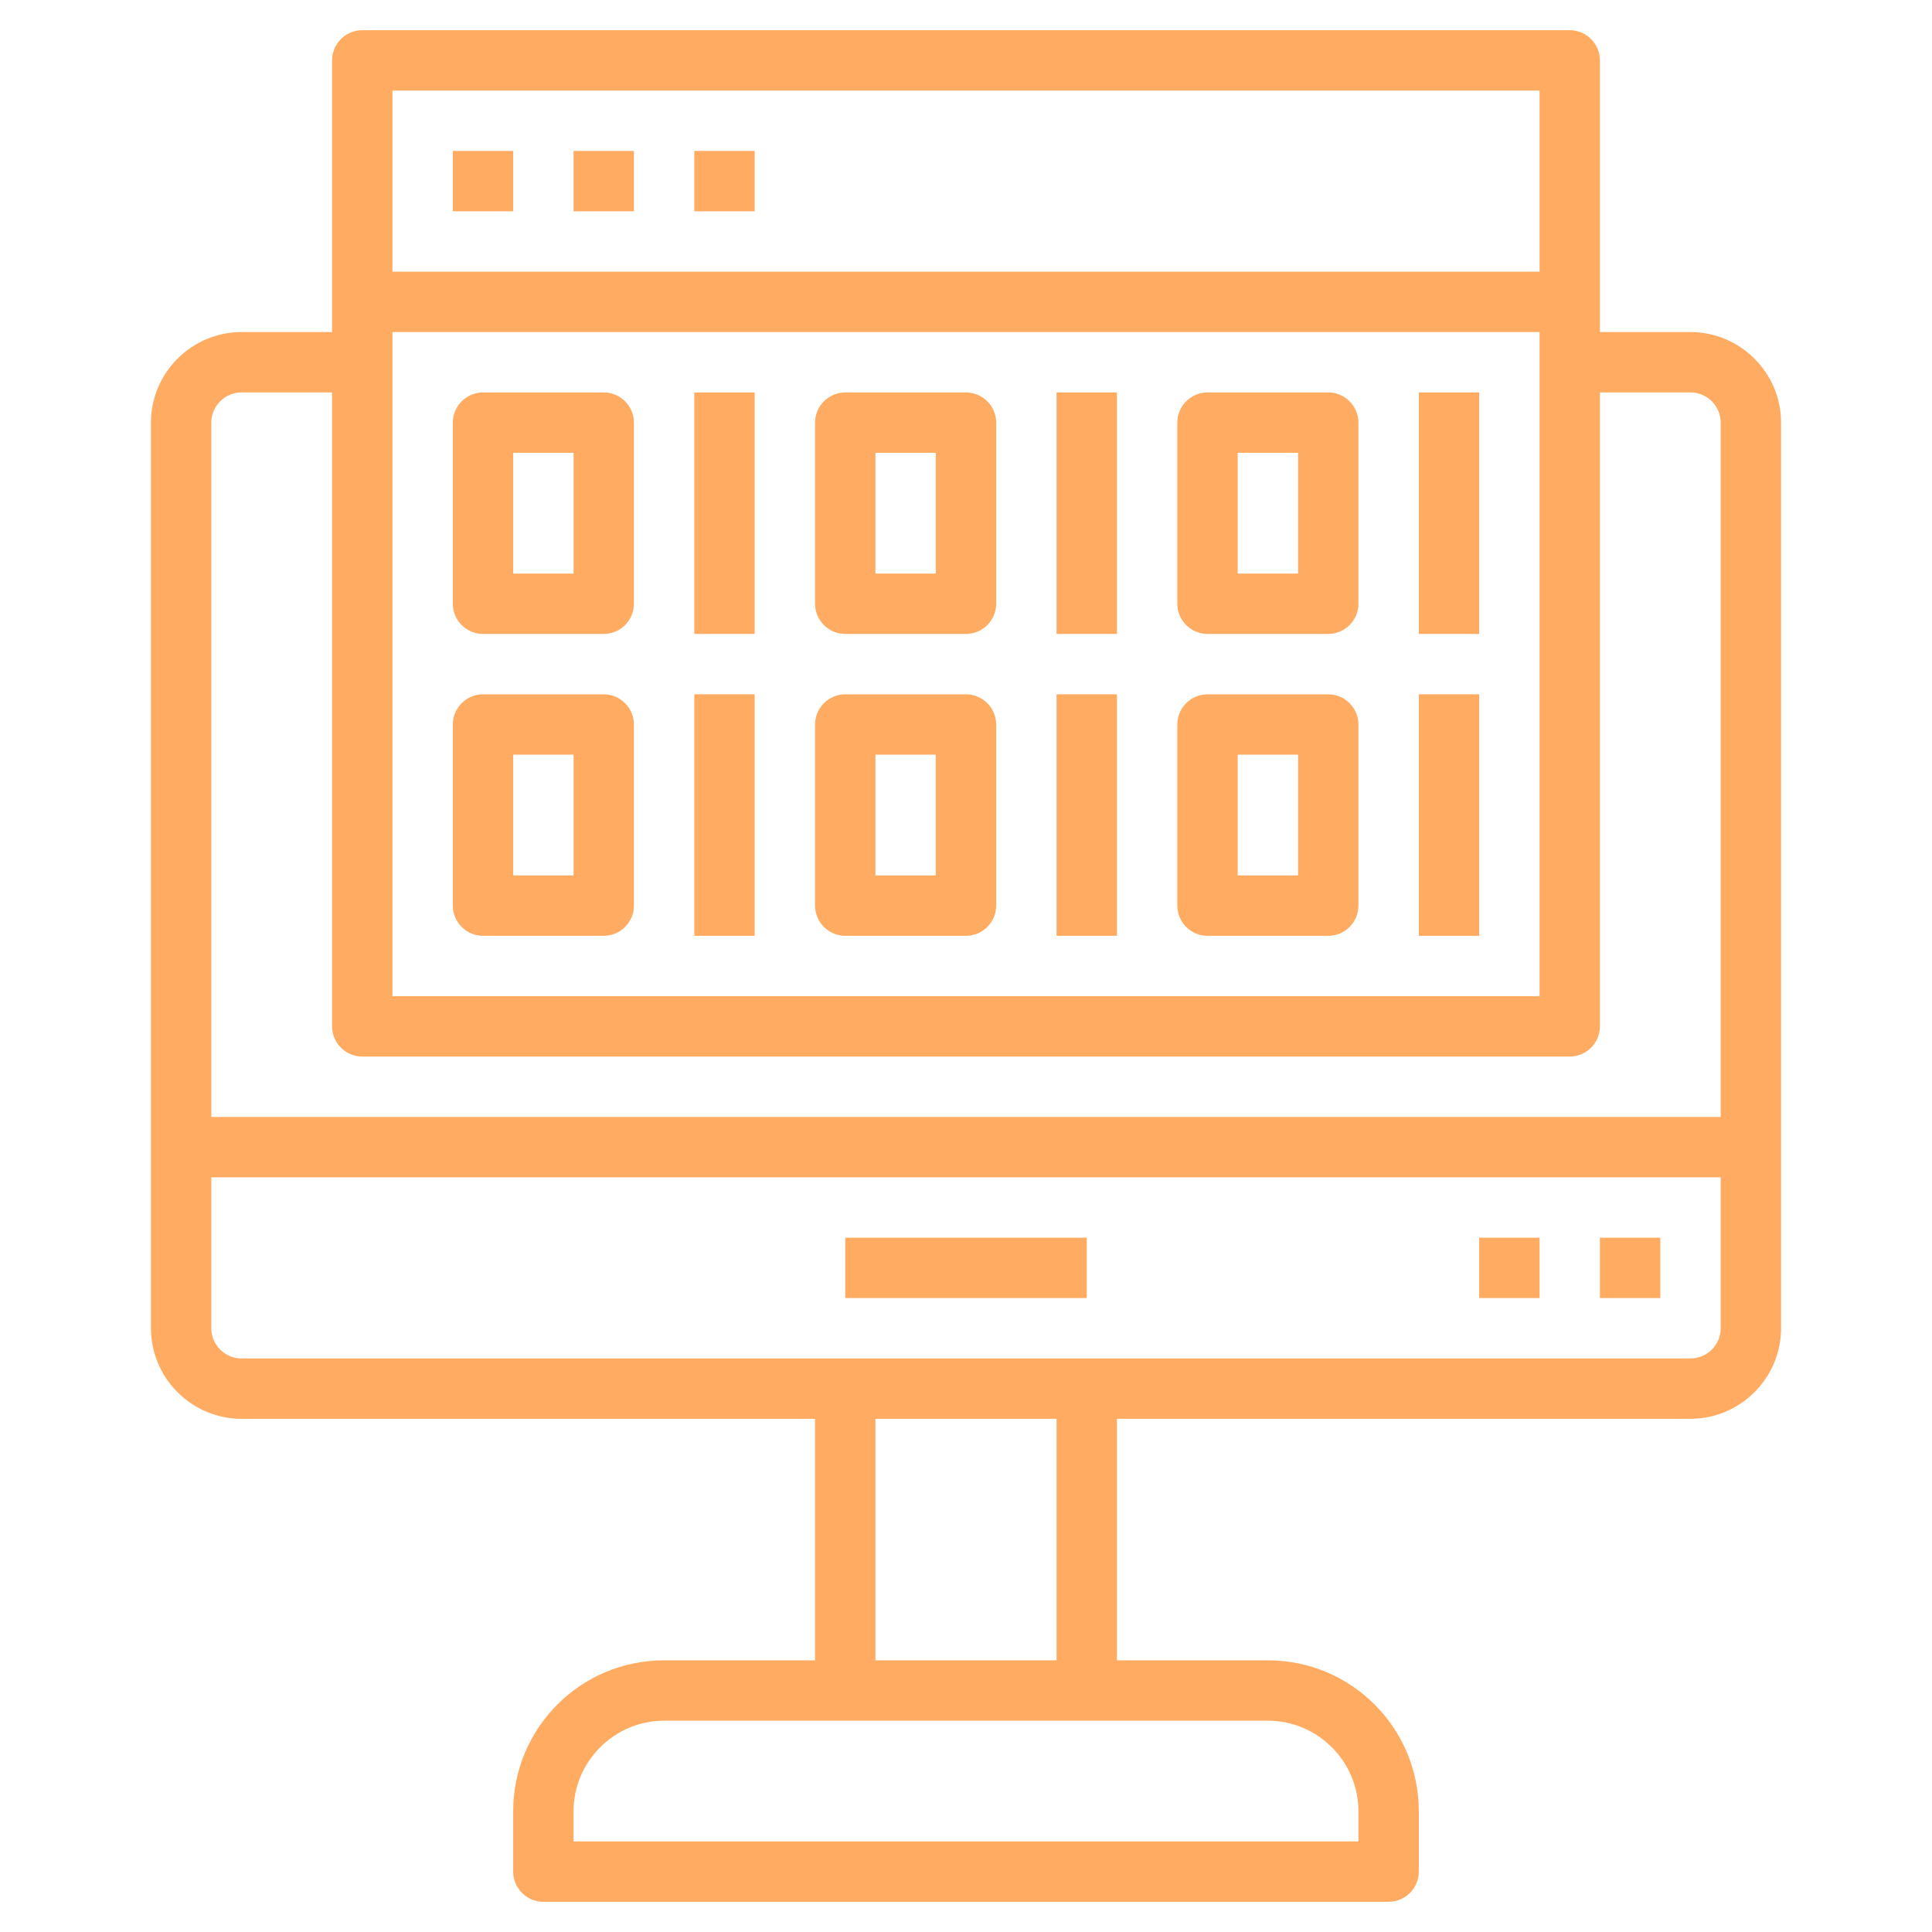
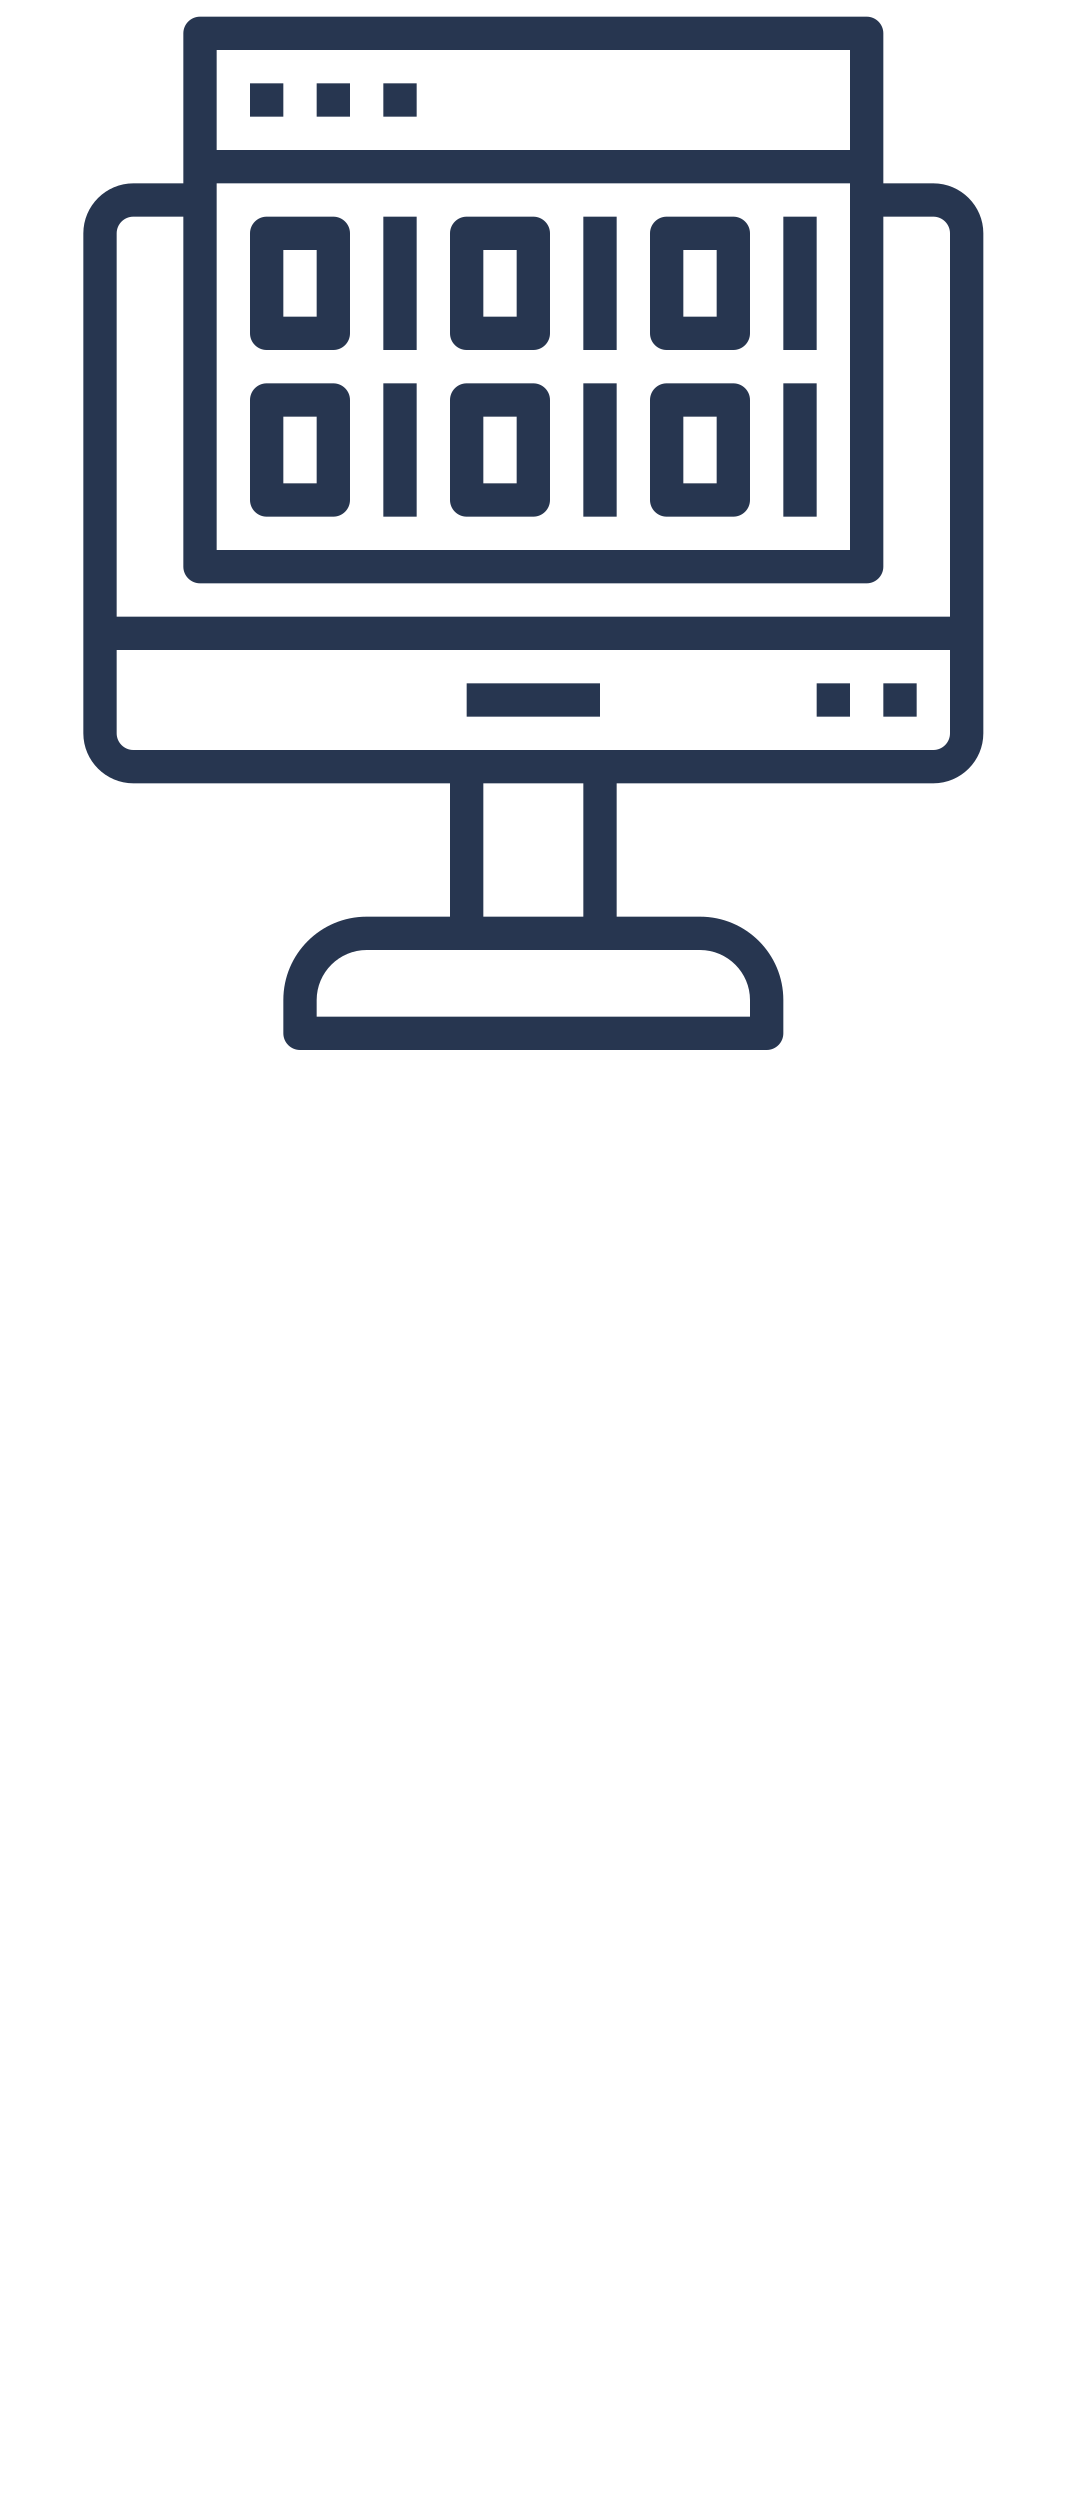
- <svg xmlns="http://www.w3.org/2000/svg" version="1.1" id="Layer_3" x="0px" y="0px" viewBox="0 0 512 512" style="enable-background:new 0 0 512 512;" xml:space="preserve">
+ <svg xmlns="http://www.w3.org/2000/svg" version="1.1" id="Layer_3" x="0px" y="0px" viewBox="0 0 512 1200" style="enable-background:new 0 0 1200 1200;" xml:space="preserve">
  <style type="text/css">
- 	.st0{fill:#FFAC62;}
+ 	.st0{fill:#273650;}
</style>
  <g>
    <path class="st0" d="M448,88h-24V16c0-4.4-3.6-8-8-8H96c-4.4,0-8,3.6-8,8v72H64c-13.2,0-24,10.8-24,24v240c0,13.2,10.8,24,24,24   h152v64h-40c-22.1,0-40,17.9-40,40v16c0,4.4,3.6,8,8,8h224c4.4,0,8-3.6,8-8v-16c0-22.1-17.9-40-40-40h-40v-64h152   c13.2,0,24-10.8,24-24V112C472,98.8,461.2,88,448,88z M104,88h304v176H104V88z M408,24v48H104V24H408z M64,104h24v168   c0,4.4,3.6,8,8,8h320c4.4,0,8-3.6,8-8V104h24c4.4,0,8,3.6,8,8v184H56V112C56,107.6,59.6,104,64,104z M360,480v8H152v-8   c0-13.2,10.8-24,24-24h48h64h48C349.2,456,360,466.8,360,480z M280,440h-48v-64h48V440z M448,360H288h-64H64c-4.4,0-8-3.6-8-8v-40   h400v40C456,356.4,452.4,360,448,360z" />
    <path class="st0" d="M160,104h-32c-4.4,0-8,3.6-8,8v48c0,4.4,3.6,8,8,8h32c4.4,0,8-3.6,8-8v-48C168,107.6,164.4,104,160,104z    M152,152h-16v-32h16V152z" />
    <rect x="184" y="104" class="st0" width="16" height="64" />
    <path class="st0" d="M256,104h-32c-4.4,0-8,3.6-8,8v48c0,4.4,3.6,8,8,8h32c4.4,0,8-3.6,8-8v-48C264,107.6,260.4,104,256,104z    M248,152h-16v-32h16V152z" />
    <rect x="280" y="104" class="st0" width="16" height="64" />
    <path class="st0" d="M160,184h-32c-4.4,0-8,3.6-8,8v48c0,4.4,3.6,8,8,8h32c4.4,0,8-3.6,8-8v-48C168,187.6,164.4,184,160,184z    M152,232h-16v-32h16V232z" />
    <rect x="184" y="184" class="st0" width="16" height="64" />
    <path class="st0" d="M256,184h-32c-4.4,0-8,3.6-8,8v48c0,4.4,3.6,8,8,8h32c4.4,0,8-3.6,8-8v-48C264,187.6,260.4,184,256,184z    M248,232h-16v-32h16V232z" />
    <rect x="280" y="184" class="st0" width="16" height="64" />
    <path class="st0" d="M352,104h-32c-4.4,0-8,3.6-8,8v48c0,4.4,3.6,8,8,8h32c4.4,0,8-3.6,8-8v-48C360,107.6,356.4,104,352,104z    M344,152h-16v-32h16V152z" />
    <rect x="376" y="104" class="st0" width="16" height="64" />
    <path class="st0" d="M352,184h-32c-4.4,0-8,3.6-8,8v48c0,4.4,3.6,8,8,8h32c4.4,0,8-3.6,8-8v-48C360,187.6,356.4,184,352,184z    M344,232h-16v-32h16V232z" />
    <rect x="376" y="184" class="st0" width="16" height="64" />
    <rect x="224" y="328" class="st0" width="64" height="16" />
    <rect x="424" y="328" class="st0" width="16" height="16" />
    <rect x="392" y="328" class="st0" width="16" height="16" />
    <rect x="120" y="40" class="st0" width="16" height="16" />
    <rect x="152" y="40" class="st0" width="16" height="16" />
    <rect x="184" y="40" class="st0" width="16" height="16" />
  </g>
</svg>
